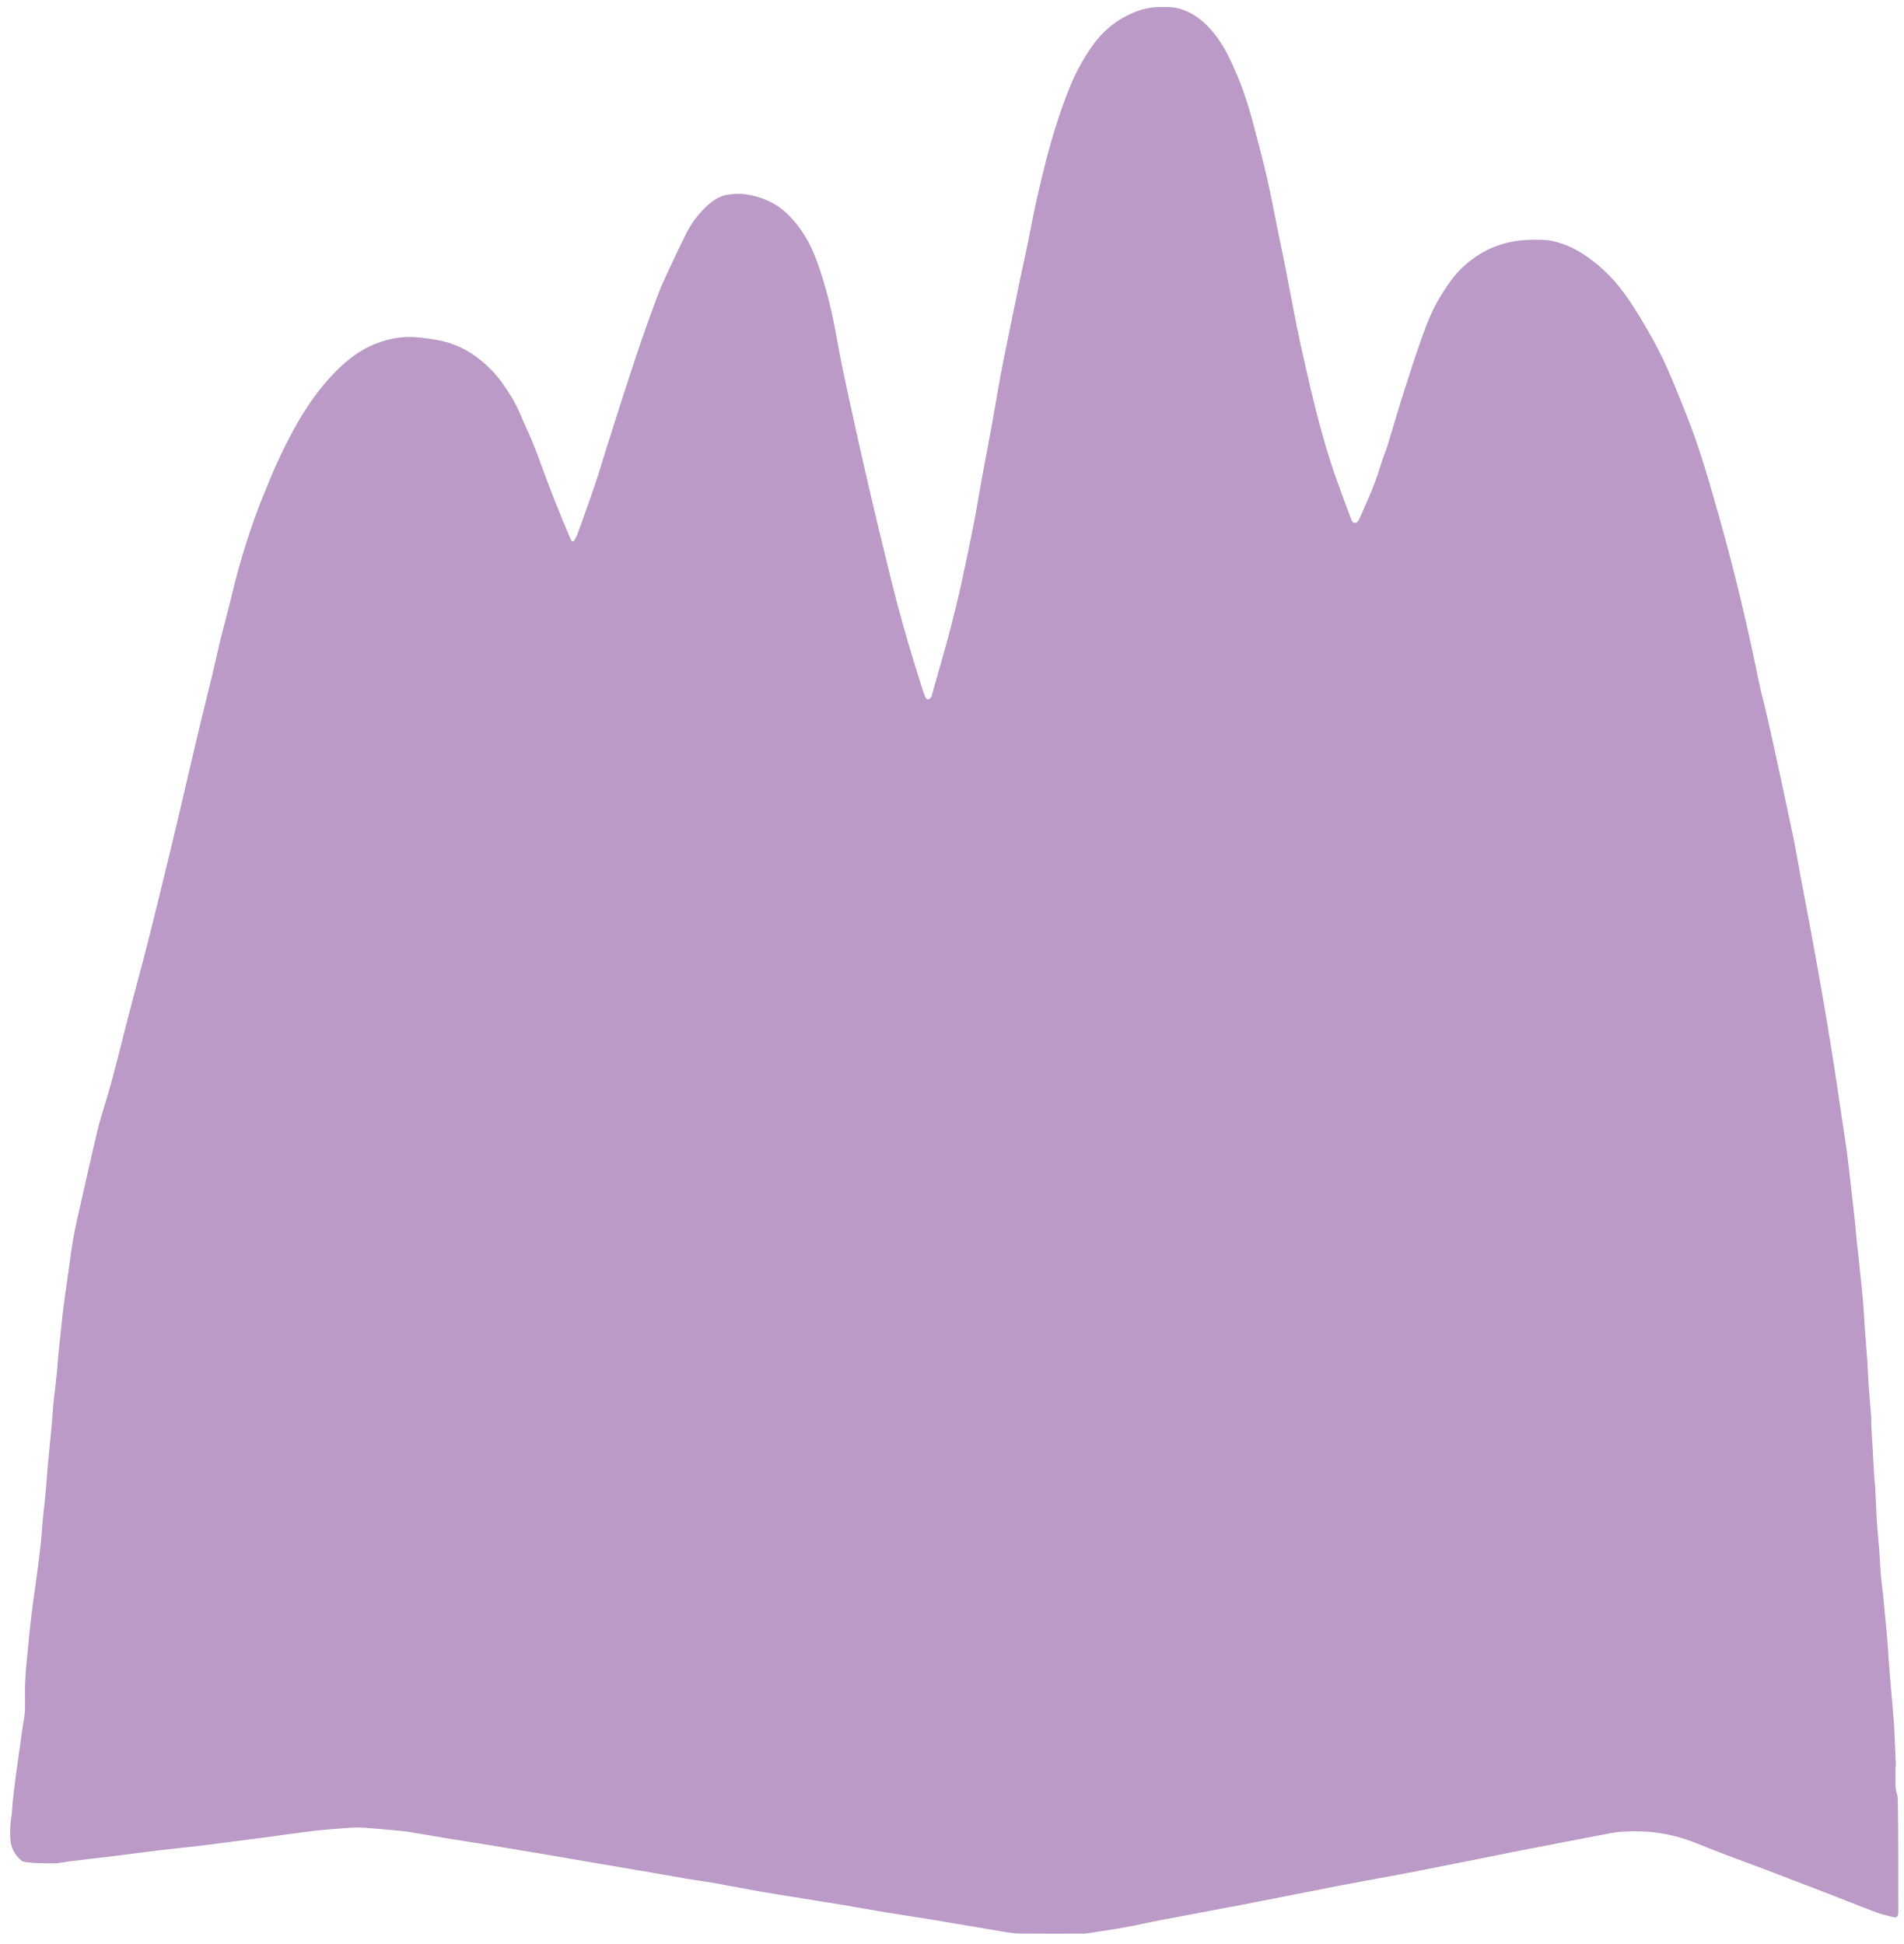
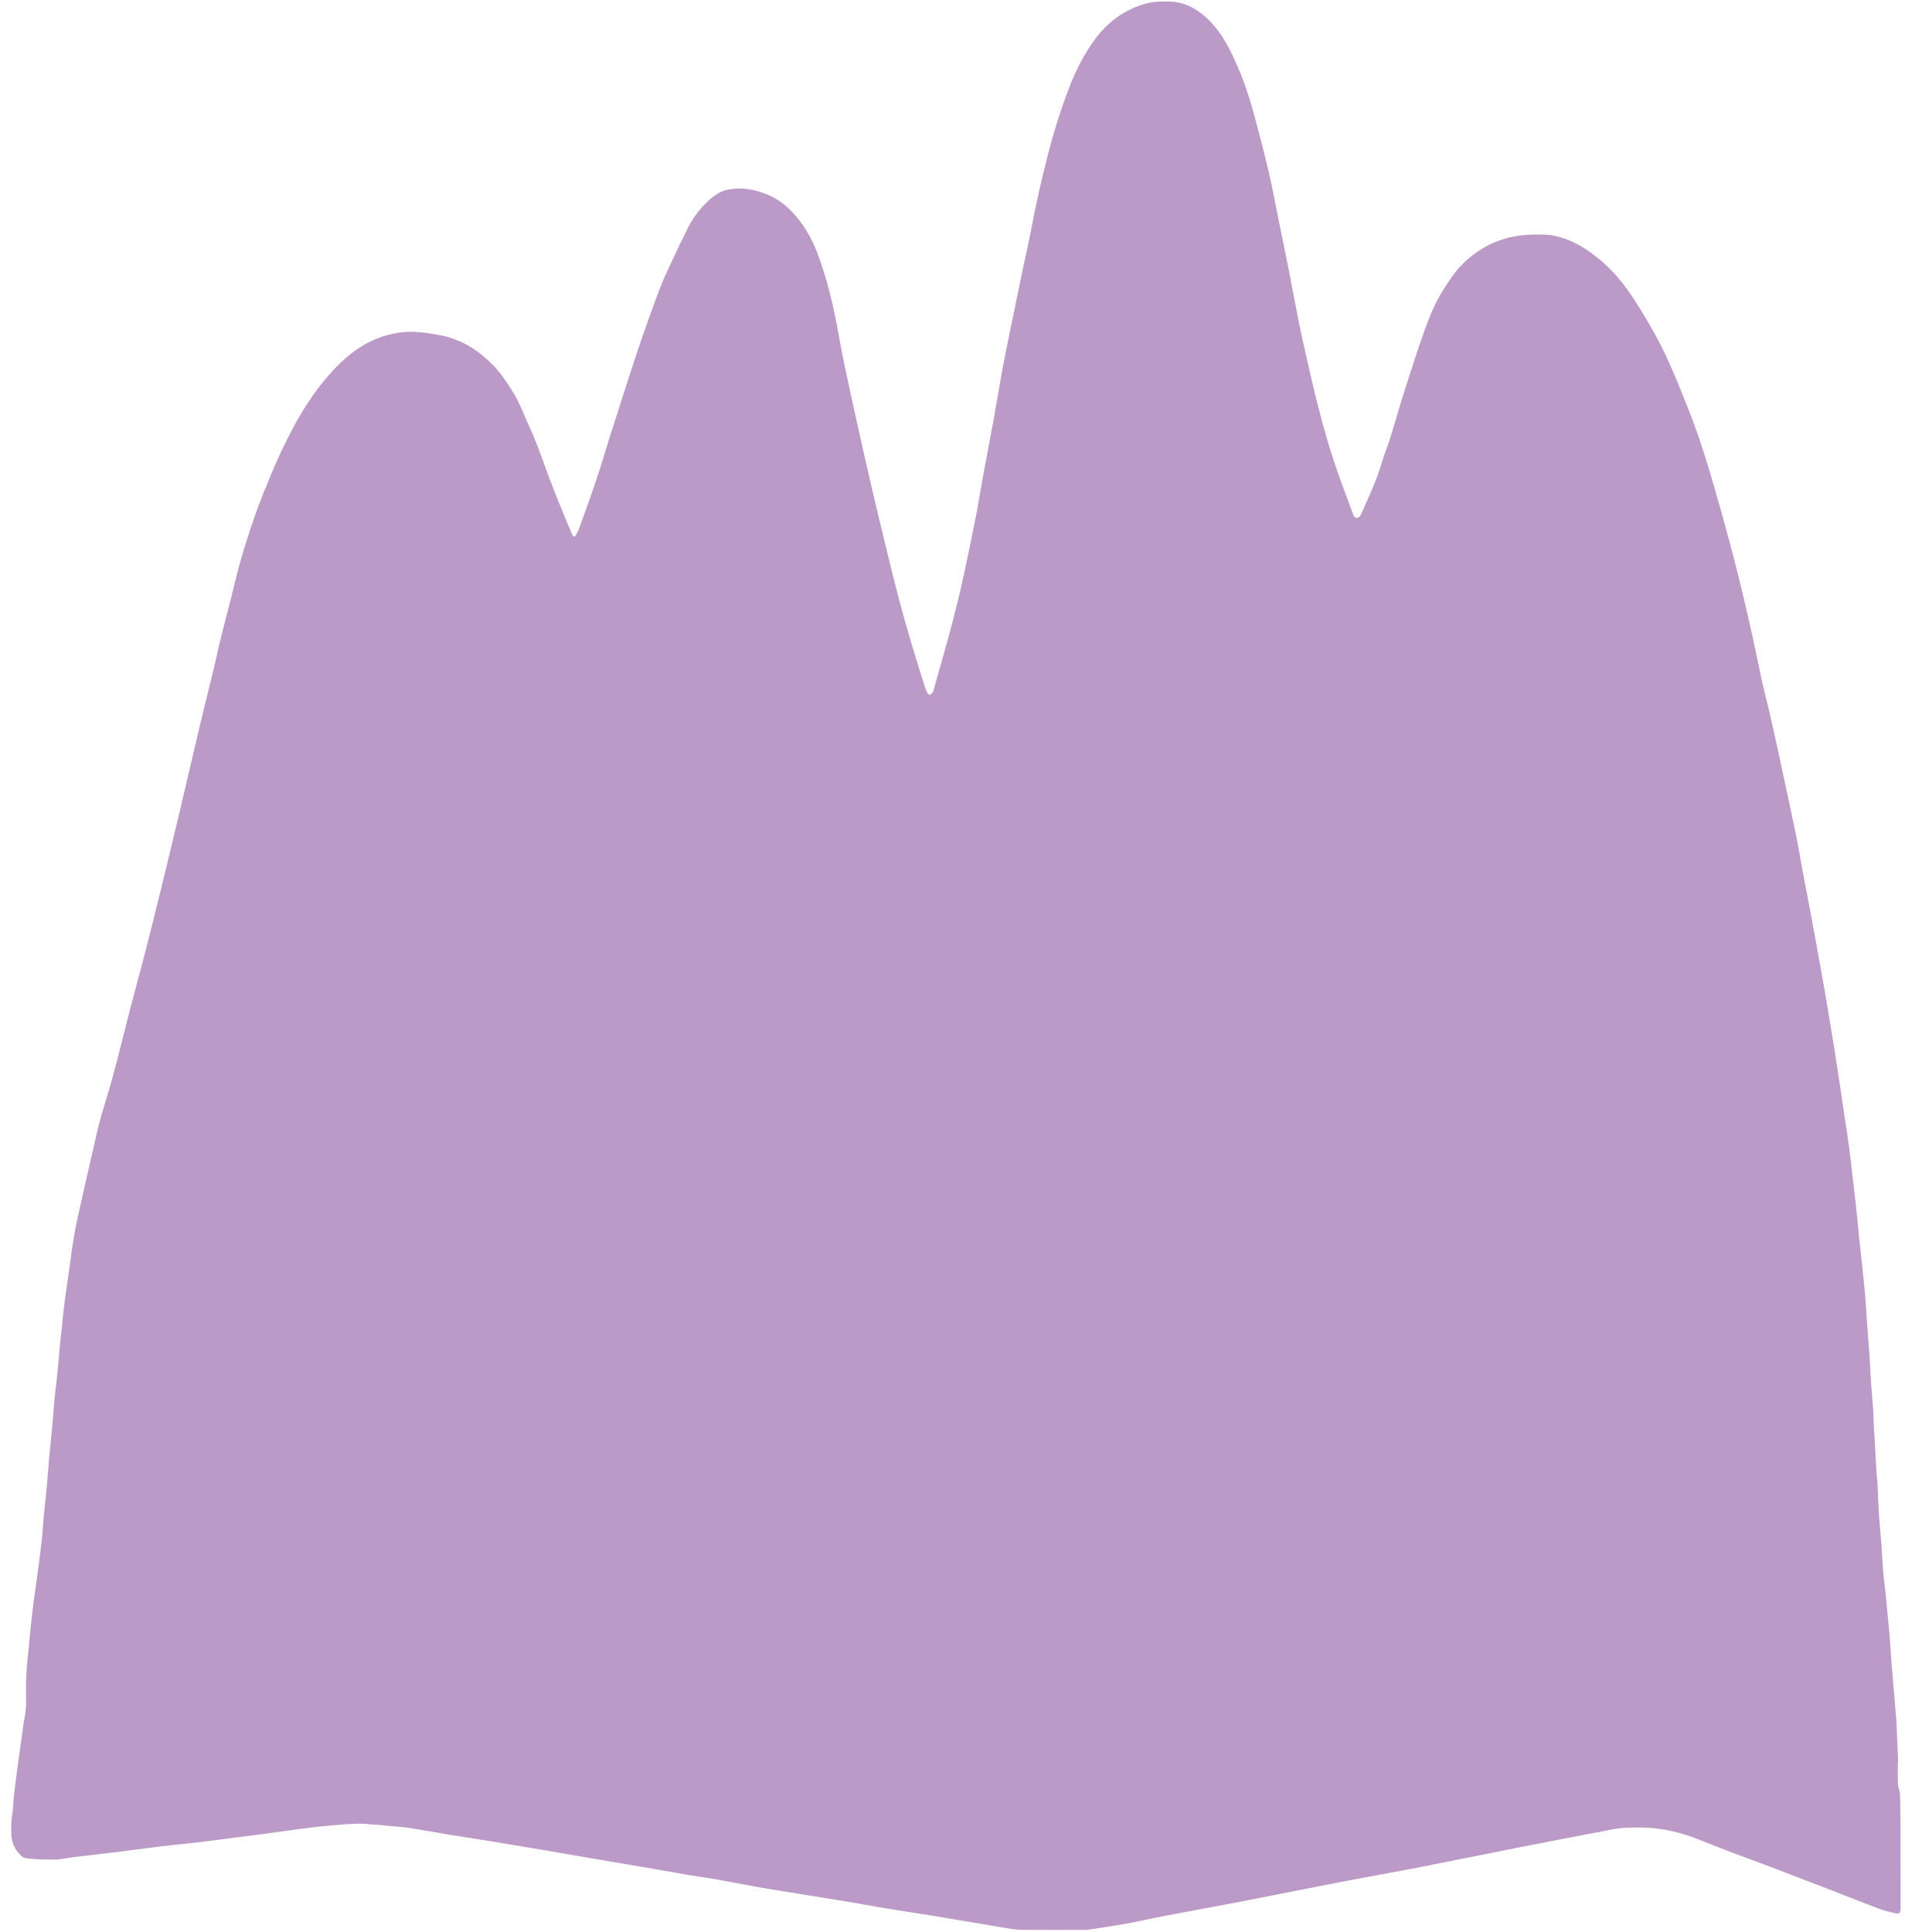
- <svg xmlns="http://www.w3.org/2000/svg" width="139" height="142" viewBox="0 0 139 142" fill="none">
-   <path d="M138.428 129.041C138.428 129.434 138.43 129.827 138.426 130.219C138.425 130.531 138.445 130.833 138.562 131.134C138.637 131.323 138.629 135.823 138.628 137.855C138.628 138.362 138.63 138.87 138.632 139.378C138.633 139.493 138.636 139.607 138.629 139.722C138.61 140.005 138.521 140.098 138.264 140.037C137.834 139.935 137.401 139.833 136.99 139.678C135.734 139.205 134.489 138.702 133.238 138.218C131.864 137.686 130.489 137.158 129.112 136.635C128.117 136.258 127.116 135.897 126.121 135.518C125.341 135.221 124.566 134.911 123.79 134.603C122.842 134.229 121.87 133.974 120.853 133.849C120.066 133.753 119.282 133.757 118.501 133.794C117.917 133.822 117.337 133.962 116.76 134.071C114.686 134.466 112.613 134.862 110.544 135.27C108.216 135.729 105.893 136.21 103.564 136.662C101.685 137.027 99.8 137.357 97.921 137.718C95.544 138.177 93.172 138.659 90.794 139.118C88.77 139.509 86.742 139.877 84.718 140.263C83.882 140.422 83.054 140.621 82.217 140.771C81.268 140.942 80.313 141.081 79.361 141.227C79.216 141.25 79.066 141.243 78.918 141.243C77.461 141.245 76.004 141.251 74.546 141.238C74.172 141.235 73.796 141.186 73.425 141.125C71.57 140.818 69.718 140.497 67.864 140.189C66.784 140.01 65.698 139.857 64.618 139.678C63.585 139.507 62.556 139.317 61.524 139.142C60.573 138.983 59.62 138.835 58.668 138.681C57.586 138.506 56.504 138.341 55.424 138.153C54.377 137.97 53.336 137.757 52.289 137.571C51.565 137.443 50.836 137.347 50.11 137.226C49.256 137.083 48.404 136.923 47.549 136.777C46.082 136.526 44.614 136.281 43.148 136.03C41.922 135.821 40.698 135.606 39.473 135.398C38.2 135.182 36.926 134.969 35.652 134.759C34.668 134.599 33.681 134.453 32.697 134.291C31.761 134.138 30.829 133.965 29.893 133.818C29.458 133.749 29.017 133.715 28.578 133.675C27.896 133.613 27.212 133.55 26.528 133.502C26.236 133.482 25.94 133.493 25.645 133.506C25.32 133.521 24.994 133.55 24.668 133.577C24.148 133.621 23.626 133.657 23.106 133.715C22.425 133.793 21.745 133.887 21.065 133.978C20.466 134.058 19.868 134.147 19.269 134.227C18.653 134.309 18.037 134.383 17.421 134.462C16.481 134.583 15.542 134.711 14.602 134.825C13.905 134.91 13.206 134.978 12.508 135.055C12.166 135.093 11.825 135.13 11.485 135.173C10.545 135.293 9.606 135.418 8.666 135.534C7.498 135.677 6.329 135.809 5.162 135.951C4.837 135.991 4.517 136.059 4.193 136.101C3.998 136.126 1.816 136.123 1.581 135.926C1.065 135.491 0.772 134.939 0.752 134.265C0.738 133.791 0.734 133.318 0.814 132.845C0.89 132.395 0.89 131.933 0.94 131.478C1.016 130.797 1.1 130.115 1.193 129.437C1.336 128.383 1.488 127.333 1.636 126.281C1.664 126.086 1.69 125.891 1.728 125.699C1.853 125.067 1.833 124.429 1.825 123.79C1.81 122.791 1.896 121.799 2.006 120.807C2.052 120.402 2.074 119.994 2.118 119.587C2.19 118.905 2.262 118.223 2.35 117.542C2.465 116.651 2.598 115.762 2.716 114.871C2.812 114.142 2.906 113.413 2.985 112.682C3.04 112.179 3.061 111.673 3.108 111.169C3.156 110.649 3.218 110.129 3.272 109.61C3.309 109.235 3.344 108.862 3.376 108.487C3.418 107.982 3.453 107.477 3.498 106.973C3.548 106.419 3.604 105.867 3.657 105.315C3.698 104.893 3.745 104.47 3.781 104.047C3.822 103.558 3.849 103.069 3.896 102.581C3.94 102.11 4.002 101.641 4.054 101.17C4.094 100.813 4.134 100.455 4.168 100.098C4.21 99.626 4.241 99.153 4.288 98.681C4.333 98.21 4.392 97.739 4.442 97.269C4.49 96.814 4.526 96.358 4.581 95.903C4.645 95.369 4.721 94.834 4.796 94.301C4.884 93.669 4.984 93.039 5.064 92.407C5.202 91.319 5.37 90.238 5.612 89.167C6.09 87.045 6.564 84.921 7.061 82.801C7.228 82.085 7.442 81.378 7.66 80.675C8.318 78.546 8.817 76.375 9.374 74.221C9.748 72.778 10.148 71.343 10.52 69.901C10.904 68.411 11.276 66.918 11.641 65.423C12.124 63.453 12.6 61.479 13.069 59.505C13.537 57.53 13.988 55.551 14.457 53.577C14.805 52.111 15.174 50.651 15.528 49.187C15.722 48.375 15.892 47.558 16.093 46.747C16.388 45.557 16.718 44.373 17.001 43.178C17.429 41.375 17.973 39.609 18.589 37.863C18.921 36.923 19.308 36.001 19.686 35.078C20.146 33.955 20.661 32.859 21.228 31.787C21.918 30.483 22.696 29.233 23.645 28.098C24.296 27.318 25.004 26.593 25.83 25.994C26.816 25.282 27.896 24.834 29.114 24.665C30.062 24.534 30.969 24.677 31.889 24.83C33.08 25.029 34.137 25.527 35.068 26.282C35.68 26.777 36.229 27.341 36.686 27.986C37.217 28.735 37.697 29.513 38.046 30.367C38.293 30.974 38.585 31.561 38.837 32.165C39.069 32.723 39.288 33.289 39.49 33.859C40.149 35.71 40.884 37.531 41.652 39.341C41.67 39.386 41.692 39.43 41.717 39.471C41.777 39.575 41.885 39.578 41.945 39.466C42.032 39.309 42.12 39.149 42.181 38.981C42.836 37.181 43.494 35.382 44.037 33.543C44.209 32.963 44.394 32.386 44.58 31.809C45.196 29.891 45.797 27.97 46.437 26.061C46.936 24.57 47.466 23.09 48.014 21.618C48.277 20.914 48.601 20.231 48.917 19.549C49.309 18.702 49.713 17.861 50.13 17.026C50.492 16.303 50.978 15.665 51.561 15.106C52.029 14.657 52.56 14.291 53.218 14.209C53.637 14.157 54.077 14.13 54.49 14.195C55.626 14.375 56.646 14.806 57.498 15.626C58.516 16.605 59.188 17.786 59.661 19.091C60.328 20.929 60.776 22.821 61.116 24.743C61.377 26.225 61.693 27.698 62.013 29.17C62.489 31.359 62.981 33.547 63.485 35.731C63.866 37.39 64.272 39.045 64.674 40.698C64.961 41.875 65.248 43.051 65.557 44.222C65.838 45.282 66.14 46.337 66.45 47.389C66.757 48.425 67.088 49.454 67.41 50.485C67.454 50.625 67.508 50.763 67.568 50.897C67.616 51.005 67.696 51.115 67.824 51.079C67.901 51.057 67.957 50.954 68.018 50.883C68.037 50.861 68.04 50.822 68.048 50.791C68.324 49.814 68.602 48.838 68.876 47.862C69.07 47.167 69.269 46.475 69.445 45.777C69.706 44.746 69.968 43.715 70.194 42.675C70.526 41.158 70.84 39.634 71.14 38.11C71.338 37.099 71.496 36.079 71.681 35.066C71.92 33.763 72.177 32.463 72.413 31.159C72.641 29.905 72.844 28.645 73.073 27.39C73.236 26.506 73.422 25.625 73.601 24.743C73.913 23.221 74.225 21.698 74.541 20.175C74.757 19.134 75.004 18.098 75.198 17.054C75.537 15.251 75.946 13.465 76.401 11.689C76.853 9.927 77.397 8.195 78.069 6.503C78.506 5.402 79.057 4.365 79.738 3.397C80.55 2.242 81.601 1.381 82.918 0.865C83.482 0.643 84.076 0.509 84.69 0.513C85.049 0.515 85.416 0.494 85.768 0.553C86.614 0.694 87.328 1.106 87.961 1.685C88.901 2.543 89.512 3.621 90.026 4.761C90.288 5.342 90.541 5.93 90.753 6.531C91.009 7.255 91.242 7.99 91.442 8.731C91.821 10.138 92.194 11.547 92.522 12.966C92.821 14.257 93.056 15.562 93.321 16.859C93.52 17.838 93.728 18.814 93.921 19.794C94.185 21.142 94.429 22.494 94.7 23.841C94.89 24.787 95.104 25.73 95.318 26.671C95.558 27.723 95.797 28.778 96.062 29.825C96.498 31.555 96.986 33.273 97.582 34.955C97.926 35.927 98.29 36.893 98.649 37.859C98.7 37.995 98.737 38.174 98.905 38.189C99.118 38.209 99.214 38.023 99.288 37.861C99.532 37.325 99.764 36.783 100.001 36.243C100.322 35.509 100.596 34.755 100.824 33.985C100.972 33.483 101.186 33.002 101.342 32.502C101.69 31.377 102.005 30.241 102.364 29.118C102.872 27.527 103.373 25.933 103.941 24.365C104.297 23.382 104.705 22.413 105.27 21.522C105.676 20.886 106.089 20.249 106.618 19.715C107.769 18.557 109.148 17.829 110.785 17.594C111.456 17.498 112.124 17.502 112.792 17.526C113.146 17.538 113.505 17.63 113.849 17.729C114.79 18.001 115.609 18.506 116.378 19.103C117.292 19.811 118.068 20.651 118.733 21.59C119.462 22.618 120.098 23.705 120.714 24.807C121.668 26.515 122.368 28.333 123.093 30.139C123.76 31.795 124.314 33.493 124.817 35.206C125.278 36.775 125.721 38.353 126.145 39.933C127.009 43.159 127.754 46.413 128.425 49.685C128.621 50.646 128.884 51.594 129.102 52.551C129.37 53.733 129.626 54.915 129.882 56.099C130.254 57.827 130.63 59.554 130.988 61.285C131.185 62.246 131.341 63.214 131.522 64.179C131.702 65.143 131.894 66.106 132.072 67.071C132.397 68.841 132.726 70.61 133.036 72.382C133.33 74.074 133.61 75.767 133.88 77.463C134.102 78.867 134.301 80.277 134.51 81.682C134.629 82.474 134.758 83.265 134.864 84.059C134.985 84.982 135.086 85.909 135.193 86.833C135.286 87.627 135.378 88.423 135.462 89.218C135.51 89.657 135.538 90.098 135.582 90.537C135.633 91.023 135.693 91.51 135.746 91.997C135.79 92.403 135.83 92.81 135.872 93.215C135.933 93.817 136.001 94.418 136.052 95.019C136.101 95.606 136.129 96.193 136.17 96.781C136.226 97.562 136.286 98.343 136.345 99.125C136.346 99.158 136.353 99.19 136.356 99.222C136.393 99.891 136.422 100.561 136.469 101.23C136.516 101.93 136.58 102.629 136.636 103.329C136.64 103.378 136.653 103.427 136.652 103.475C136.642 104.229 136.708 104.978 136.754 105.729C136.813 106.69 136.836 107.655 136.941 108.614C136.945 108.646 136.948 108.679 136.949 108.711C136.985 109.495 137.012 110.279 137.06 111.062C137.102 111.73 137.17 112.397 137.226 113.063C137.232 113.129 137.241 113.194 137.245 113.259C137.281 113.863 137.306 114.467 137.357 115.07C137.396 115.542 137.468 116.01 137.517 116.481C137.564 116.919 137.598 117.359 137.641 117.798C137.701 118.433 137.769 119.066 137.822 119.701C137.87 120.27 137.897 120.842 137.94 121.413C137.992 122.095 138.052 122.779 138.108 123.462C138.114 123.545 138.124 123.626 138.13 123.707C138.193 124.439 138.256 125.171 138.317 125.903C138.32 125.937 138.324 125.969 138.325 126.002C138.369 127.014 138.413 128.027 138.457 129.039C138.448 129.039 138.437 129.041 138.428 129.041Z" fill="#BC9AC8" />
+ <svg xmlns="http://www.w3.org/2000/svg" width="139" height="141" viewBox="0 0 139 141" fill="none">
+   <path d="M138.502 128.643C138.502 129.037 138.505 129.43 138.501 129.822C138.499 130.134 138.519 130.435 138.637 130.737C138.711 130.926 138.703 135.426 138.702 137.458C138.702 137.965 138.705 138.473 138.706 138.981C138.707 139.095 138.71 139.21 138.703 139.325C138.685 139.607 138.595 139.701 138.338 139.639C137.909 139.538 137.475 139.435 137.065 139.281C135.809 138.807 134.563 138.305 133.313 137.821C131.938 137.289 130.563 136.761 129.186 136.238C128.191 135.861 127.19 135.499 126.195 135.121C125.415 134.823 124.641 134.514 123.865 134.206C122.917 133.831 121.945 133.577 120.927 133.451C120.141 133.355 119.357 133.359 118.575 133.397C117.991 133.425 117.411 133.565 116.834 133.674C114.761 134.069 112.687 134.465 110.617 134.873C108.29 135.331 105.967 135.813 103.638 136.265C101.759 136.631 99.874 136.959 97.995 137.321C95.618 137.779 93.246 138.262 90.868 138.722C88.844 139.113 86.817 139.479 84.793 139.866C83.957 140.025 83.129 140.223 82.291 140.374C81.342 140.545 80.387 140.683 79.435 140.83C79.29 140.853 79.141 140.846 78.993 140.846C77.535 140.847 76.078 140.854 74.621 140.841C74.246 140.838 73.87 140.789 73.499 140.727C71.644 140.421 69.793 140.099 67.938 139.791C66.858 139.613 65.772 139.459 64.692 139.281C63.659 139.11 62.63 138.919 61.598 138.745C60.647 138.586 59.694 138.438 58.742 138.283C57.66 138.109 56.578 137.943 55.498 137.755C54.451 137.573 53.41 137.359 52.363 137.174C51.639 137.046 50.91 136.95 50.184 136.829C49.33 136.686 48.478 136.526 47.623 136.379C46.157 136.129 44.688 135.883 43.222 135.633C41.996 135.423 40.773 135.209 39.547 135.001C38.274 134.785 37.001 134.571 35.726 134.362C34.742 134.202 33.755 134.057 32.771 133.894C31.835 133.741 30.903 133.567 29.967 133.421C29.532 133.351 29.091 133.318 28.652 133.278C27.968 133.215 27.286 133.153 26.602 133.105C26.31 133.085 26.014 133.095 25.719 133.109C25.394 133.123 25.067 133.153 24.742 133.179C24.222 133.223 23.701 133.259 23.18 133.318C22.499 133.395 21.819 133.49 21.139 133.581C20.541 133.661 19.942 133.75 19.343 133.83C18.727 133.911 18.111 133.986 17.495 134.065C16.555 134.186 15.617 134.314 14.677 134.429C13.979 134.513 13.28 134.581 12.582 134.658C12.241 134.695 11.899 134.733 11.559 134.775C10.619 134.895 9.681 135.021 8.741 135.137C7.573 135.279 6.403 135.411 5.237 135.554C4.911 135.594 4.591 135.662 4.267 135.703C4.073 135.729 1.89 135.726 1.655 135.529C1.139 135.094 0.846 134.542 0.826 133.867C0.813 133.394 0.809 132.921 0.889 132.447C0.965 131.998 0.963 131.535 1.014 131.082C1.09 130.399 1.174 129.718 1.267 129.039C1.41 127.986 1.562 126.935 1.71 125.883C1.738 125.689 1.765 125.494 1.802 125.302C1.927 124.67 1.907 124.031 1.899 123.393C1.885 122.394 1.97 121.402 2.081 120.41C2.126 120.005 2.149 119.597 2.193 119.19C2.265 118.507 2.337 117.826 2.425 117.145C2.539 116.254 2.673 115.365 2.79 114.474C2.886 113.745 2.981 113.015 3.059 112.285C3.114 111.782 3.135 111.275 3.182 110.771C3.23 110.251 3.293 109.731 3.346 109.213C3.383 108.838 3.418 108.465 3.45 108.09C3.493 107.585 3.527 107.079 3.573 106.575C3.622 106.022 3.678 105.47 3.731 104.918C3.773 104.495 3.819 104.073 3.855 103.65C3.897 103.161 3.923 102.671 3.97 102.183C4.014 101.713 4.077 101.243 4.129 100.773C4.169 100.415 4.209 100.058 4.242 99.701C4.285 99.229 4.315 98.755 4.362 98.283C4.407 97.813 4.466 97.342 4.517 96.871C4.565 96.417 4.601 95.961 4.655 95.506C4.719 94.971 4.795 94.437 4.87 93.903C4.958 93.271 5.058 92.642 5.138 92.01C5.277 90.923 5.445 89.841 5.686 88.77C6.165 86.647 6.638 84.523 7.135 82.403C7.302 81.687 7.517 80.981 7.734 80.278C8.393 78.149 8.891 75.978 9.449 73.823C9.822 72.381 10.222 70.946 10.594 69.503C10.978 68.014 11.35 66.521 11.715 65.026C12.198 63.055 12.674 61.082 13.142 59.107C13.611 57.133 14.062 55.154 14.531 53.179C14.879 51.714 15.248 50.254 15.602 48.79C15.796 47.978 15.966 47.161 16.167 46.35C16.462 45.159 16.793 43.975 17.075 42.781C17.503 40.978 18.047 39.211 18.663 37.466C18.995 36.526 19.382 35.603 19.761 34.681C20.221 33.558 20.735 32.462 21.302 31.39C21.992 30.086 22.77 28.835 23.719 27.701C24.37 26.921 25.078 26.195 25.904 25.597C26.89 24.885 27.97 24.437 29.189 24.267C30.137 24.137 31.043 24.279 31.963 24.433C33.154 24.631 34.211 25.13 35.142 25.885C35.754 26.379 36.303 26.943 36.761 27.589C37.291 28.338 37.771 29.115 38.12 29.97C38.367 30.577 38.659 31.163 38.911 31.767C39.143 32.326 39.362 32.891 39.565 33.462C40.223 35.313 40.958 37.134 41.726 38.943C41.745 38.989 41.766 39.033 41.791 39.074C41.851 39.178 41.959 39.181 42.019 39.069C42.106 38.911 42.194 38.751 42.255 38.583C42.91 36.783 43.569 34.985 44.111 33.146C44.283 32.566 44.468 31.989 44.654 31.411C45.27 29.494 45.871 27.573 46.511 25.663C47.01 24.173 47.541 22.693 48.089 21.221C48.351 20.517 48.675 19.834 48.991 19.151C49.383 18.305 49.787 17.463 50.205 16.629C50.566 15.906 51.053 15.267 51.635 14.709C52.103 14.259 52.634 13.894 53.292 13.811C53.711 13.759 54.151 13.733 54.565 13.798C55.699 13.978 56.721 14.409 57.572 15.229C58.59 16.207 59.262 17.389 59.735 18.694C60.402 20.531 60.85 22.423 61.19 24.346C61.451 25.827 61.767 27.301 62.087 28.773C62.563 30.962 63.055 33.15 63.559 35.334C63.941 36.993 64.346 38.647 64.749 40.301C65.035 41.478 65.322 42.654 65.631 43.825C65.912 44.885 66.213 45.939 66.525 46.991C66.831 48.027 67.162 49.057 67.484 50.087C67.528 50.227 67.582 50.366 67.642 50.499C67.69 50.607 67.77 50.718 67.898 50.682C67.975 50.659 68.031 50.557 68.093 50.486C68.111 50.463 68.114 50.425 68.122 50.394C68.398 49.417 68.677 48.441 68.95 47.465C69.144 46.77 69.343 46.078 69.519 45.379C69.781 44.349 70.042 43.318 70.269 42.278C70.6 40.761 70.914 39.237 71.214 37.713C71.412 36.702 71.57 35.682 71.755 34.669C71.994 33.366 72.251 32.066 72.487 30.762C72.715 29.507 72.918 28.247 73.147 26.993C73.31 26.109 73.496 25.227 73.675 24.346C73.987 22.823 74.299 21.301 74.615 19.778C74.831 18.737 75.076 17.701 75.272 16.657C75.611 14.854 76.02 13.067 76.475 11.291C76.927 9.53 77.471 7.798 78.143 6.106C78.581 5.005 79.131 3.967 79.812 2.999C80.624 1.845 81.675 0.983 82.993 0.467C83.556 0.246 84.15 0.111 84.764 0.115C85.123 0.118 85.49 0.097 85.842 0.155C86.689 0.297 87.402 0.709 88.035 1.287C88.975 2.146 89.586 3.223 90.1 4.363C90.362 4.945 90.615 5.533 90.827 6.134C91.083 6.858 91.317 7.593 91.516 8.334C91.895 9.741 92.269 11.15 92.597 12.569C92.895 13.859 93.13 15.165 93.395 16.462C93.594 17.441 93.802 18.417 93.995 19.397C94.259 20.745 94.503 22.097 94.774 23.443C94.965 24.39 95.178 25.333 95.392 26.274C95.632 27.326 95.871 28.381 96.136 29.427C96.573 31.158 97.061 32.875 97.656 34.558C98.001 35.53 98.365 36.495 98.723 37.462C98.774 37.598 98.811 37.777 98.979 37.791C99.192 37.811 99.288 37.626 99.362 37.463C99.606 36.927 99.838 36.386 100.075 35.846C100.397 35.111 100.67 34.358 100.898 33.587C101.046 33.086 101.261 32.605 101.415 32.105C101.765 30.979 102.079 29.843 102.438 28.721C102.946 27.13 103.447 25.535 104.015 23.967C104.371 22.985 104.779 22.015 105.345 21.125C105.75 20.489 106.163 19.851 106.693 19.318C107.843 18.159 109.222 17.431 110.859 17.197C111.53 17.101 112.198 17.105 112.866 17.129C113.221 17.141 113.579 17.233 113.923 17.331C114.865 17.603 115.683 18.109 116.453 18.706C117.366 19.414 118.142 20.254 118.807 21.193C119.537 22.221 120.173 23.307 120.789 24.41C121.742 26.118 122.442 27.935 123.167 29.742C123.834 31.398 124.389 33.095 124.891 34.809C125.353 36.378 125.795 37.955 126.219 39.535C127.082 42.762 127.829 46.015 128.498 49.287C128.695 50.249 128.958 51.197 129.177 52.154C129.445 53.335 129.701 54.518 129.957 55.702C130.329 57.43 130.705 59.157 131.061 60.887C131.259 61.849 131.415 62.817 131.597 63.782C131.777 64.746 131.969 65.709 132.146 66.674C132.471 68.443 132.801 70.213 133.11 71.985C133.405 73.677 133.683 75.37 133.954 77.066C134.177 78.47 134.375 79.879 134.585 81.285C134.703 82.078 134.833 82.867 134.938 83.662C135.059 84.585 135.161 85.511 135.267 86.435C135.361 87.231 135.453 88.026 135.537 88.821C135.585 89.259 135.613 89.701 135.657 90.139C135.707 90.626 135.767 91.113 135.821 91.599C135.865 92.006 135.905 92.413 135.946 92.818C136.007 93.419 136.075 94.021 136.126 94.622C136.175 95.209 136.203 95.795 136.245 96.383C136.301 97.165 136.361 97.946 136.419 98.727C136.421 98.761 136.427 98.793 136.43 98.825C136.467 99.494 136.497 100.163 136.543 100.833C136.59 101.533 136.654 102.231 136.71 102.931C136.714 102.981 136.727 103.03 136.726 103.078C136.717 103.831 136.782 104.581 136.829 105.331C136.887 106.293 136.91 107.258 137.015 108.217C137.019 108.249 137.022 108.282 137.023 108.314C137.059 109.098 137.086 109.882 137.134 110.665C137.177 111.333 137.245 111.999 137.301 112.666C137.306 112.731 137.315 112.797 137.319 112.862C137.355 113.466 137.381 114.07 137.431 114.673C137.47 115.145 137.542 115.613 137.591 116.083C137.638 116.522 137.673 116.962 137.715 117.401C137.775 118.035 137.843 118.669 137.897 119.303C137.945 119.873 137.971 120.445 138.014 121.015C138.066 121.698 138.126 122.382 138.182 123.065C138.189 123.147 138.198 123.229 138.205 123.31C138.267 124.042 138.329 124.774 138.391 125.506C138.394 125.539 138.398 125.571 138.399 125.605C138.443 126.617 138.487 127.63 138.531 128.642C138.522 128.642 138.511 128.643 138.502 128.643Z" fill="#BC9AC8" />
</svg>
